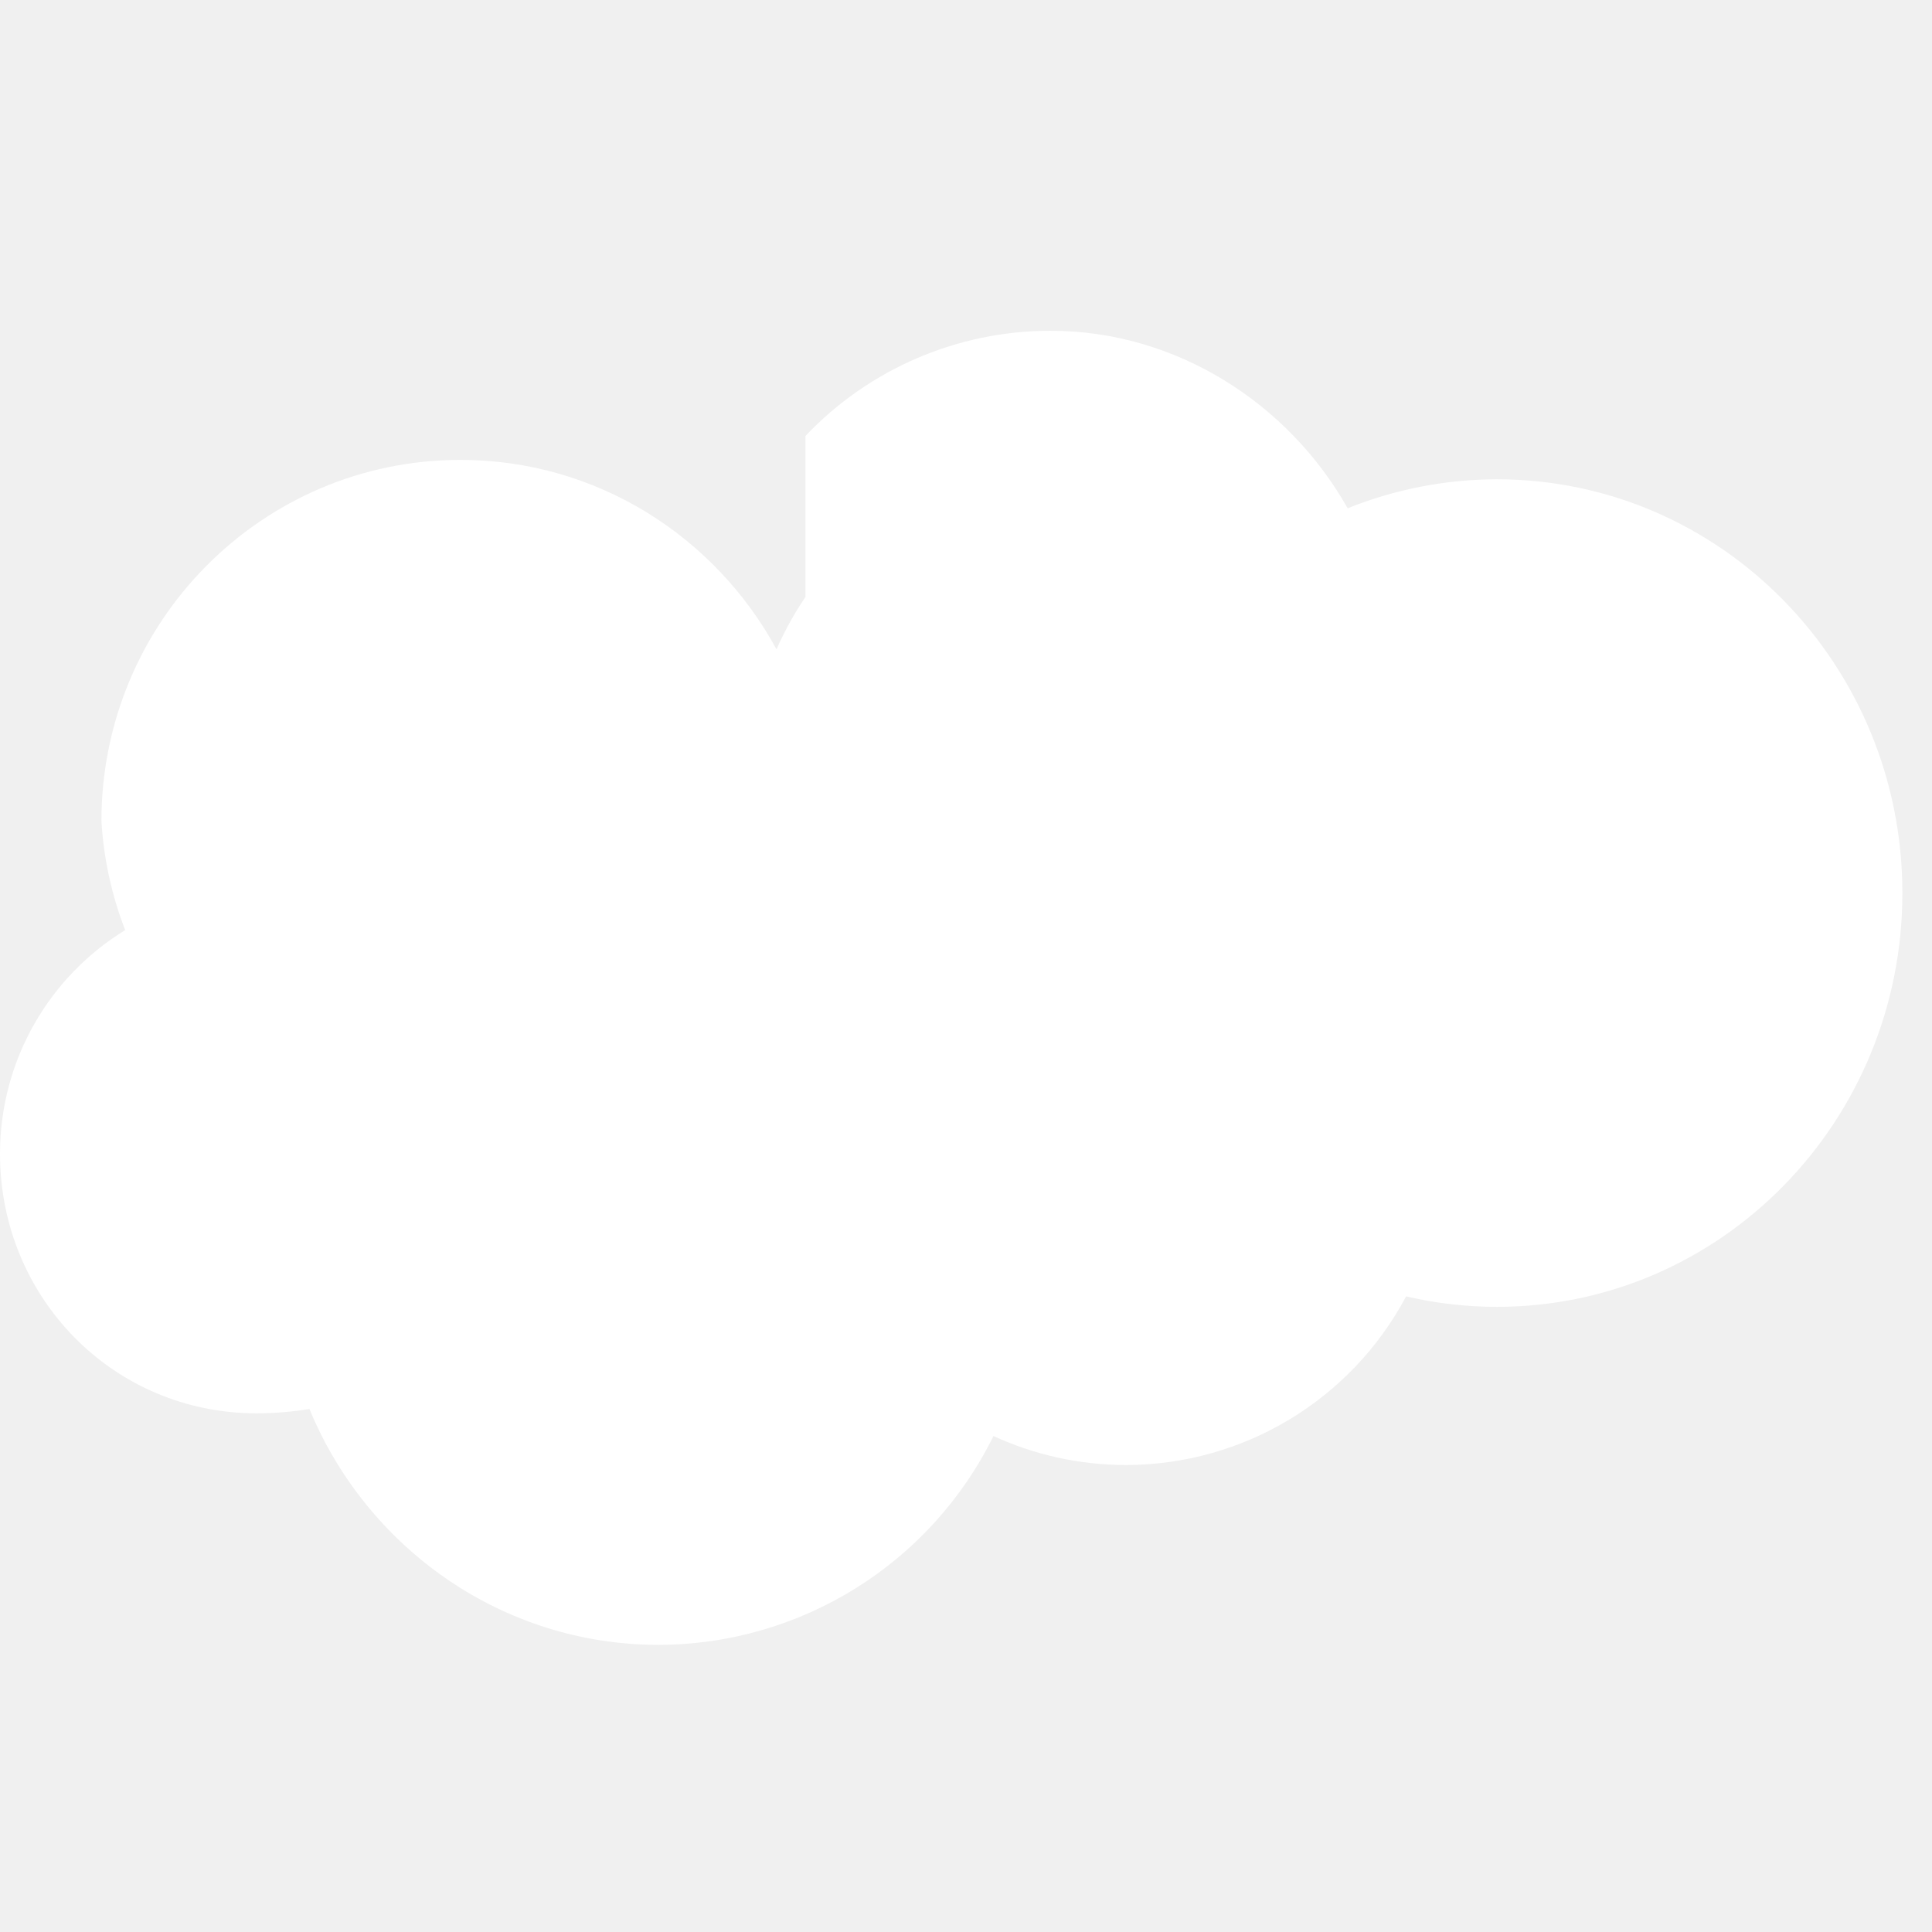
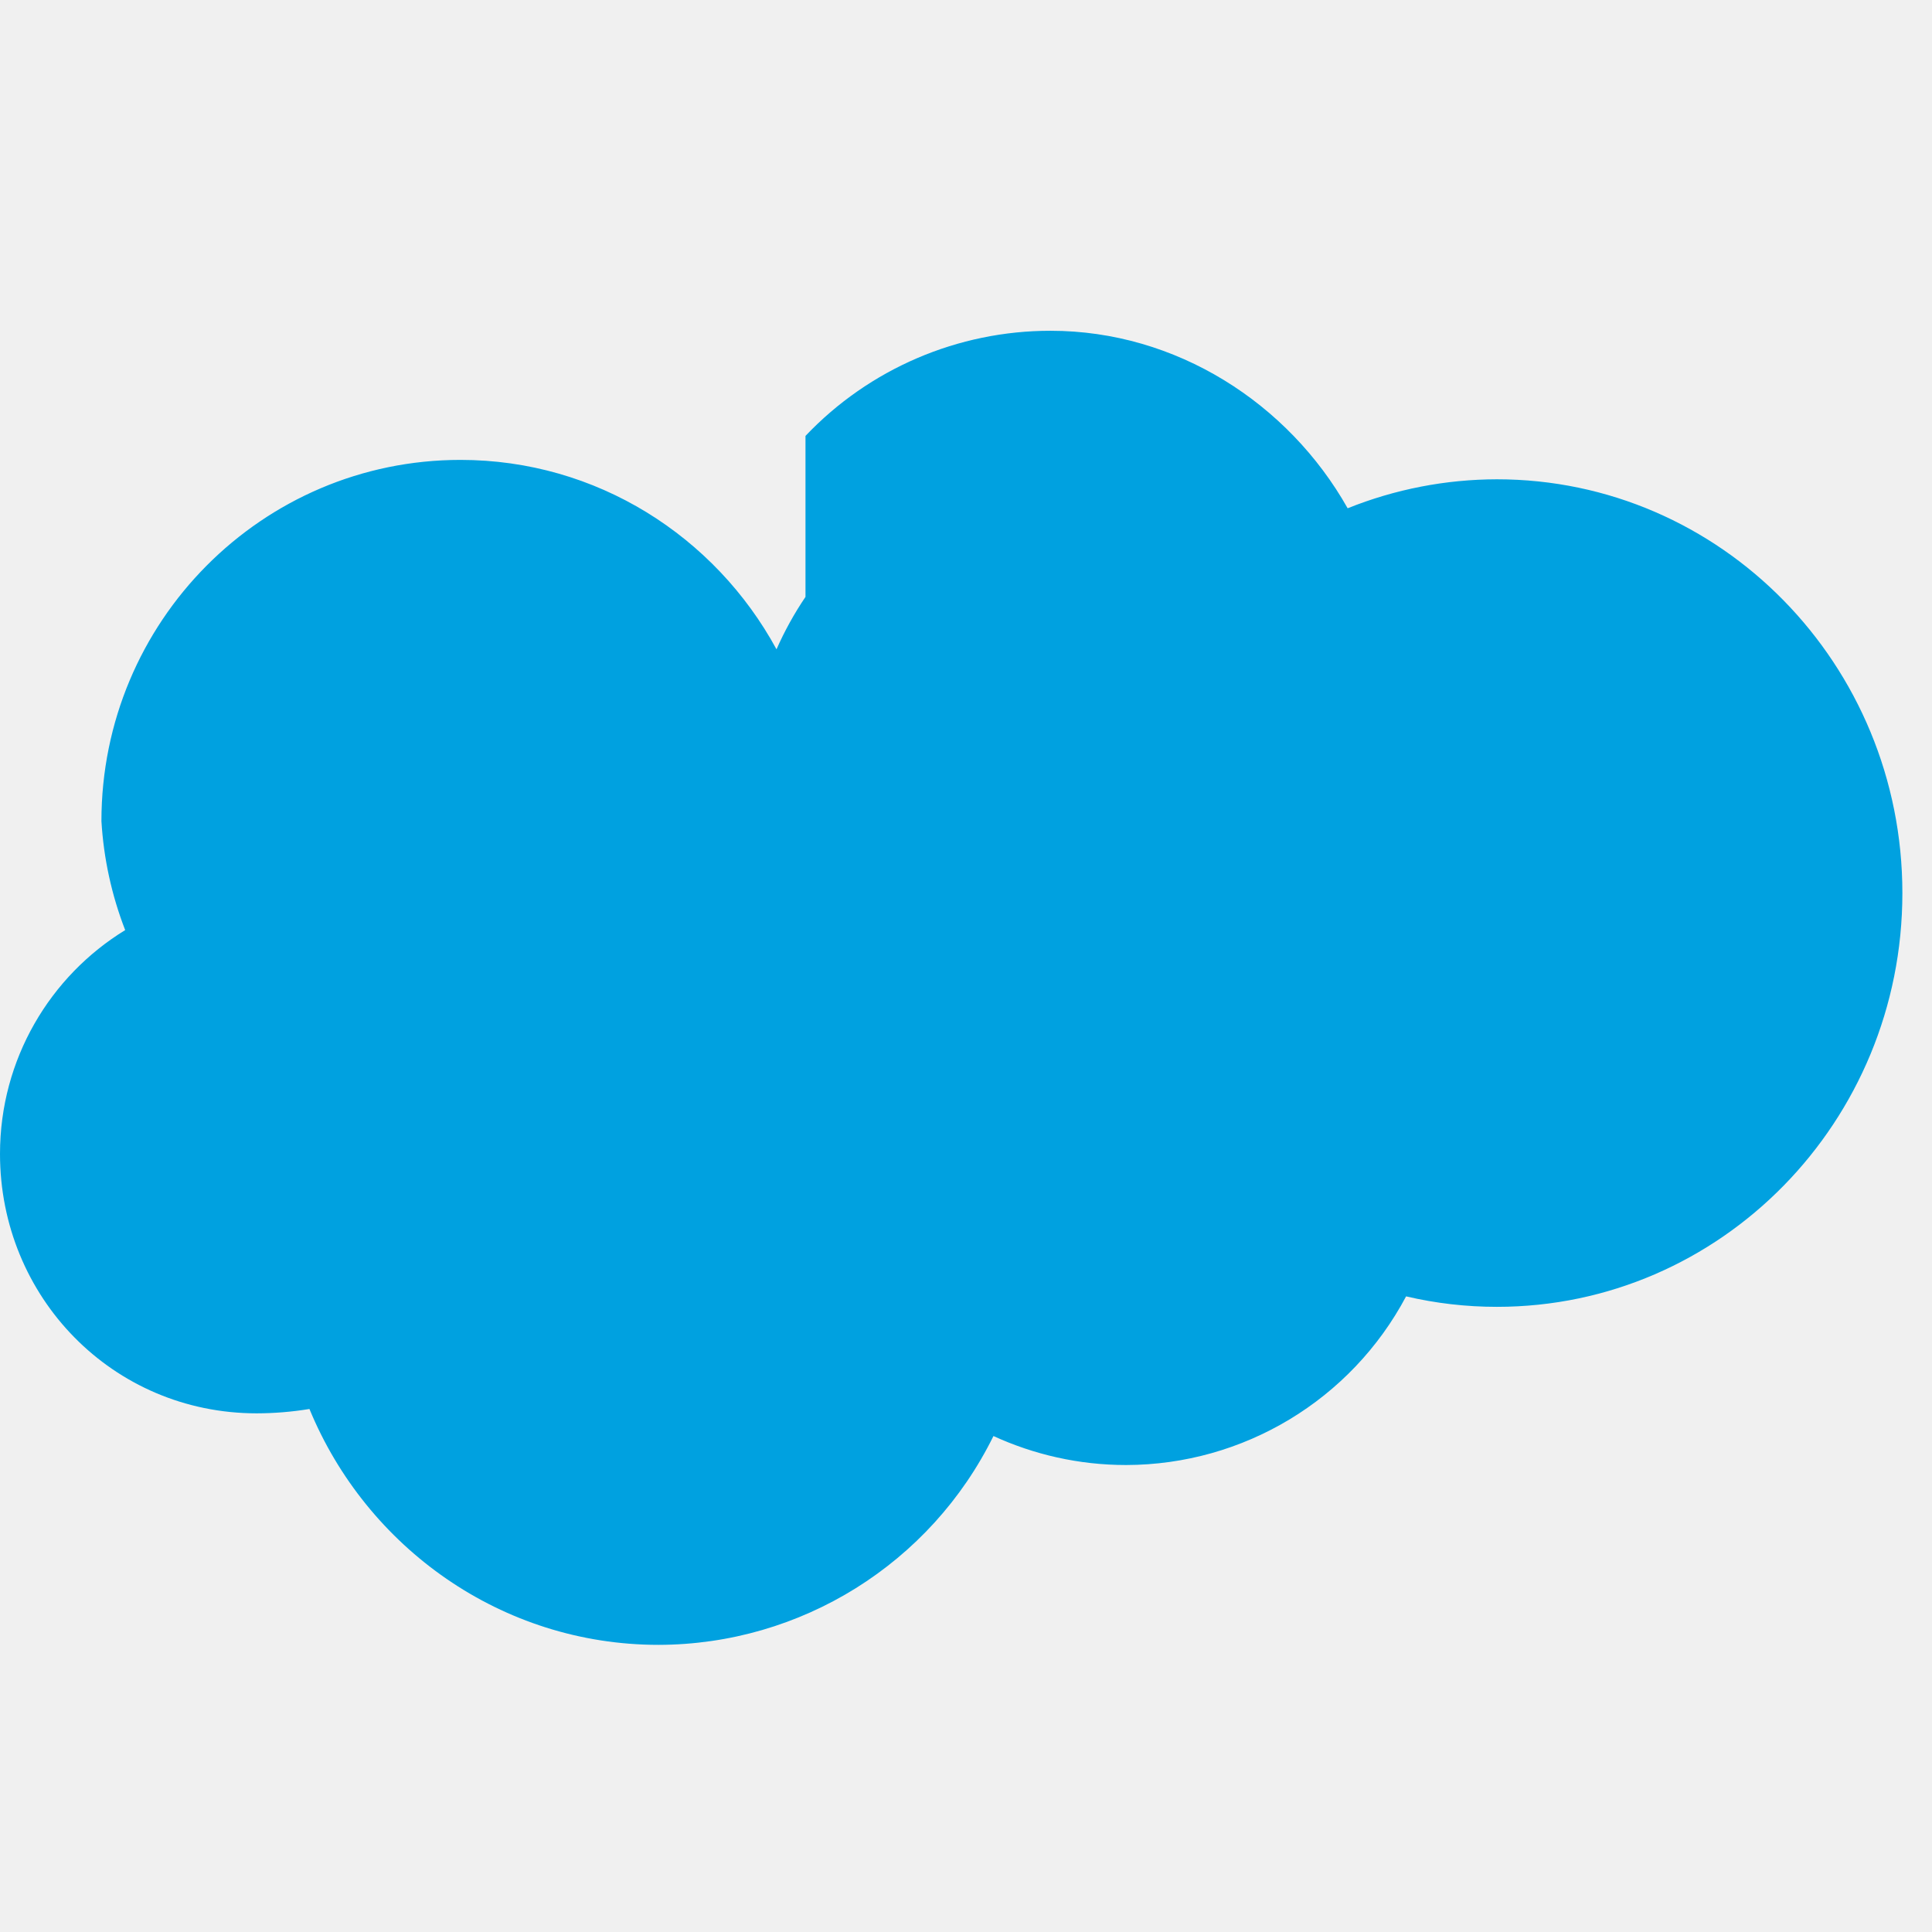
- <svg xmlns="http://www.w3.org/2000/svg" fill="#ffffff" role="img" viewBox="0 0 24 24">
-   <path d="M10.006 5.415a4.195 4.195 0 013.045-1.306c1.56 0 2.954.9 3.69 2.205a4.99 4.99 0 011.854-.36c2.782 0 5.037 2.3 5.037 5.14s-2.255 5.14-5.037 5.14a4.94 4.94 0 01-1.128-.13 3.946 3.946 0 01-3.478 2.095c-.588 0-1.146-.13-1.648-.36a4.647 4.647 0 01-4.16 2.594c-1.95 0-3.628-1.21-4.337-2.93a4.1 4.1 0 01-.655.054C1.399 17.557 0 16.112 0 14.334c0-1.178.624-2.21 1.555-2.78A4.473 4.473 0 011.26 10.2c0-2.478 1.996-4.487 4.46-4.487 1.692 0 3.163.95 3.926 2.353a4.14 4.14 0 01.36-.651z" />
+ <svg xmlns="http://www.w3.org/2000/svg" viewBox="0 0 24 24">
+   <path fill="#00A1E0" d="M10.006 5.415a4.195 4.195 0 013.045-1.306c1.56 0 2.954.9 3.69 2.205a4.99 4.99 0 011.854-.36c2.782 0 5.037 2.3 5.037 5.14s-2.255 5.14-5.037 5.14a4.94 4.94 0 01-1.128-.13 3.946 3.946 0 01-3.478 2.095c-.588 0-1.146-.13-1.648-.36a4.647 4.647 0 01-4.16 2.594c-1.95 0-3.628-1.21-4.337-2.93a4.1 4.1 0 01-.655.054C1.399 17.557 0 16.112 0 14.334c0-1.178.624-2.21 1.555-2.78A4.473 4.473 0 011.26 10.2c0-2.478 1.996-4.487 4.46-4.487 1.692 0 3.163.95 3.926 2.353a4.14 4.14 0 01.36-.651z" />
</svg>
